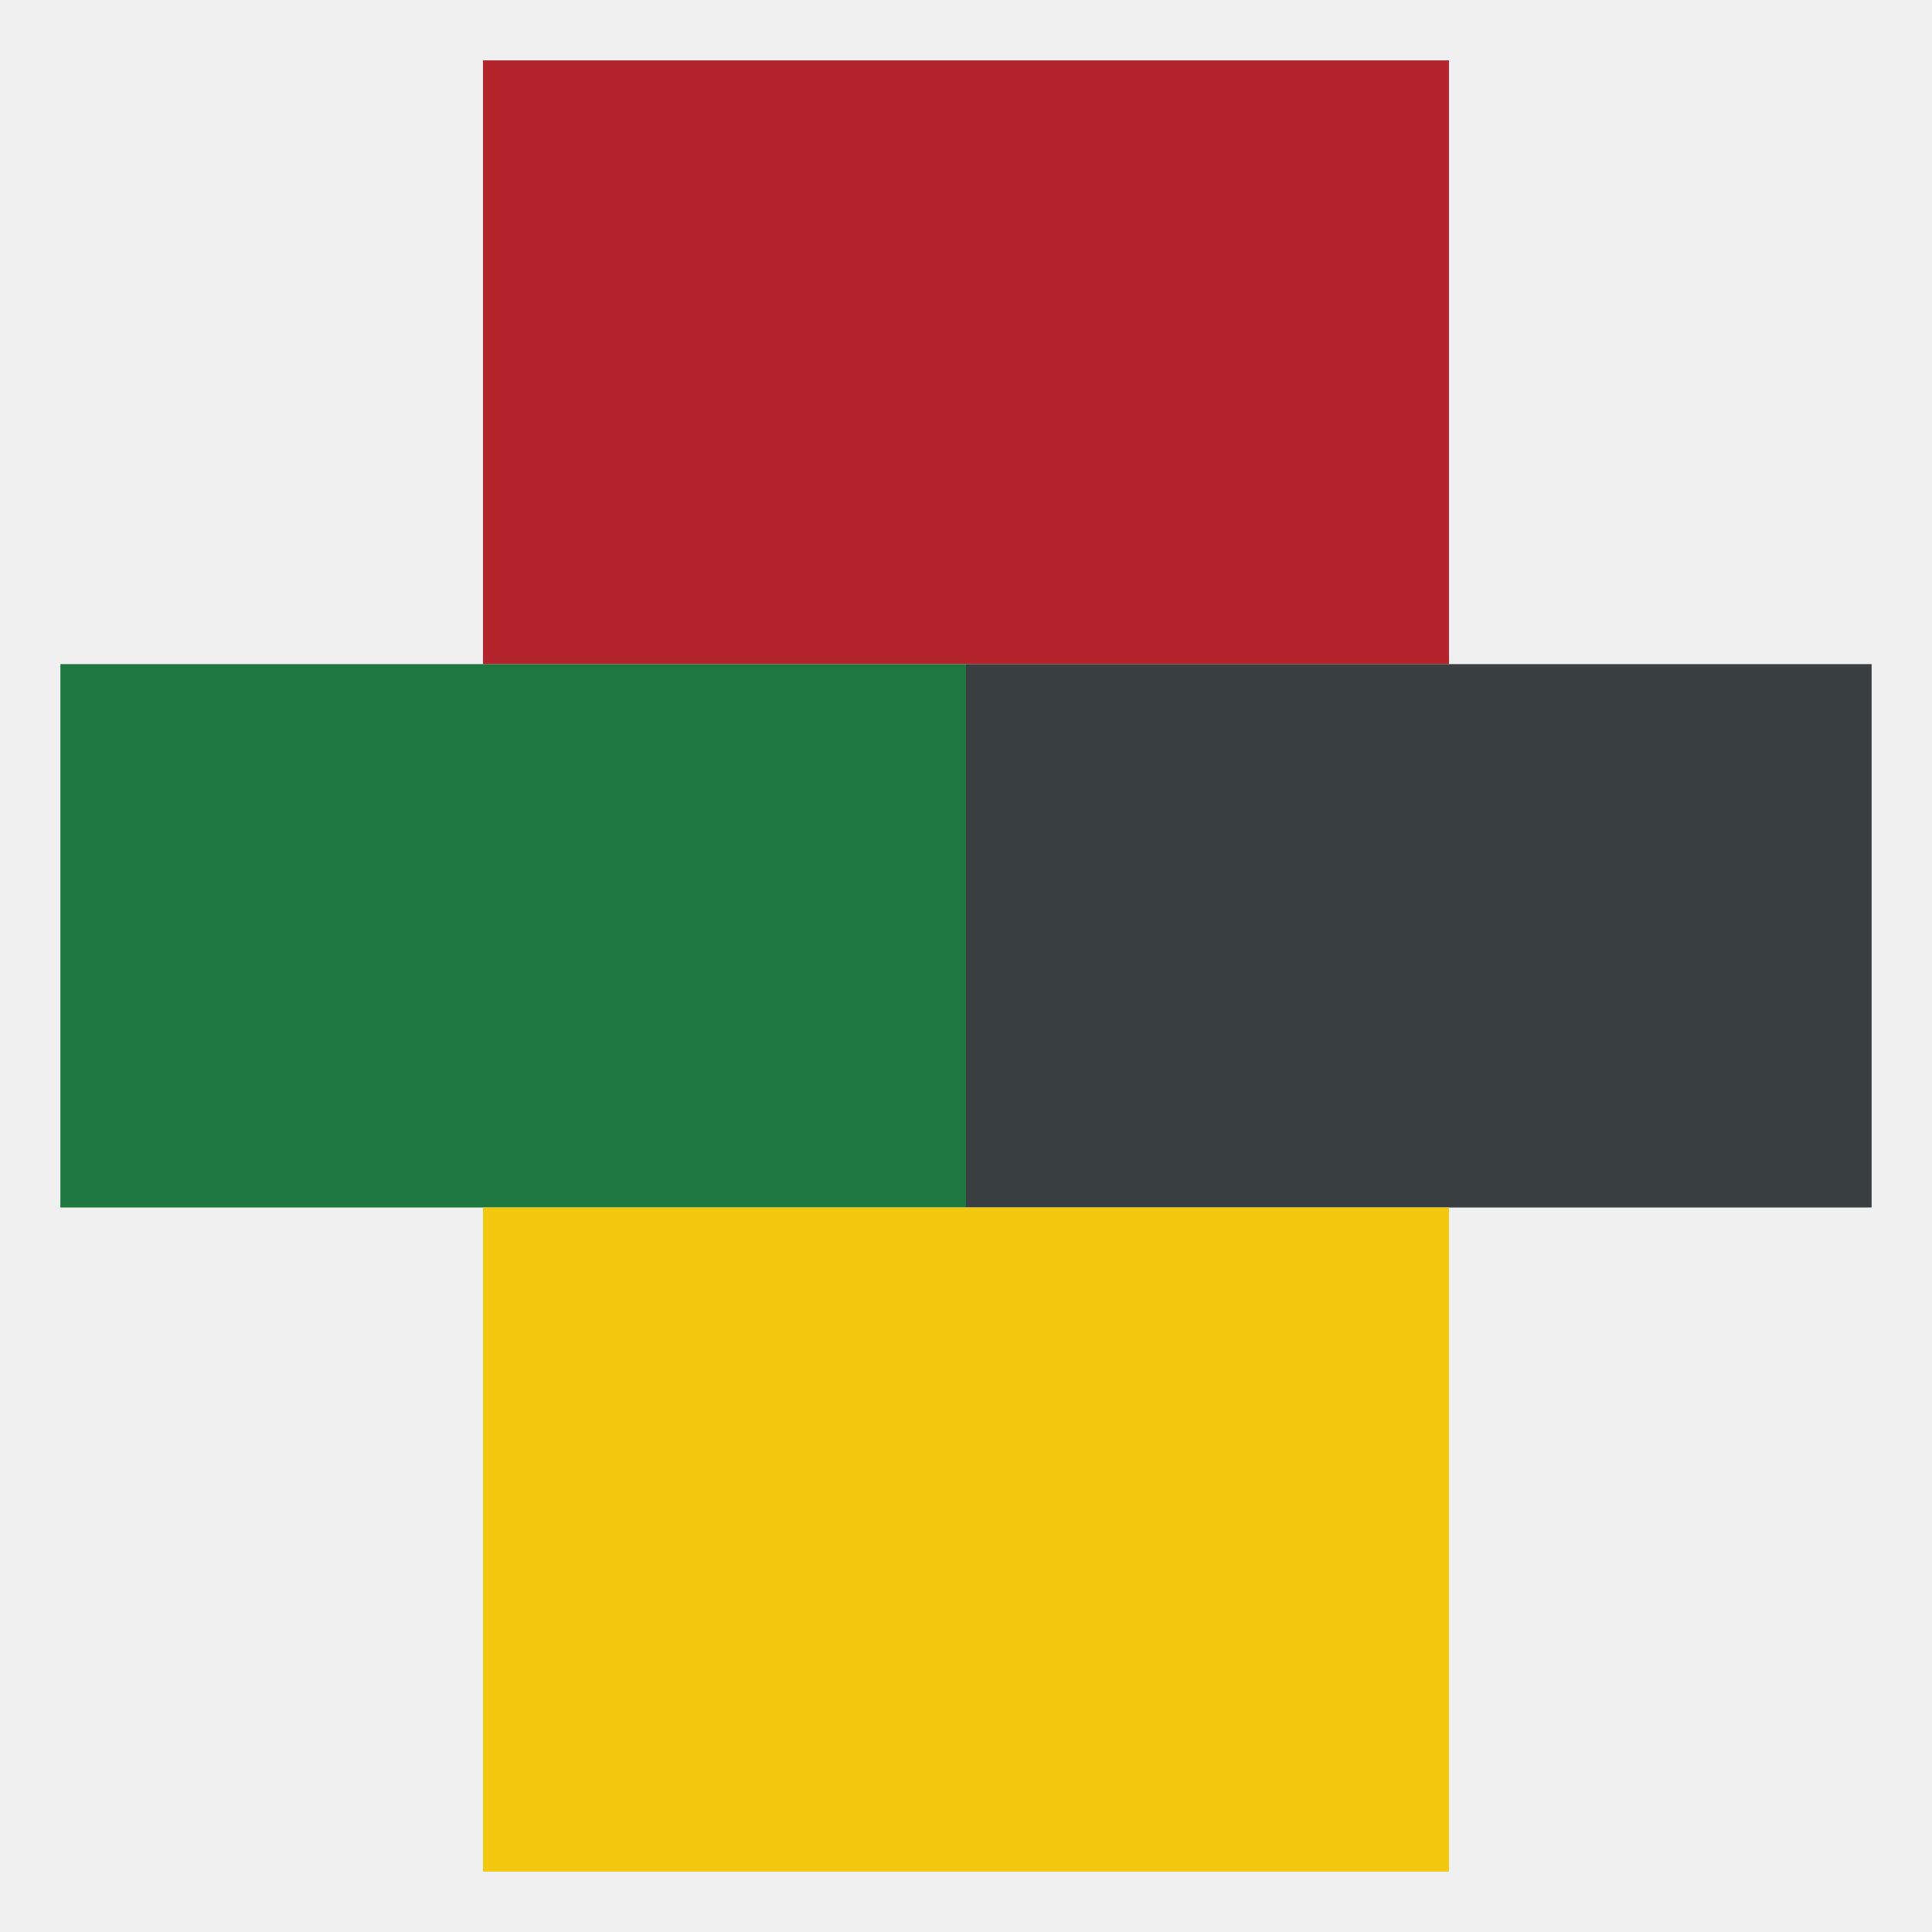
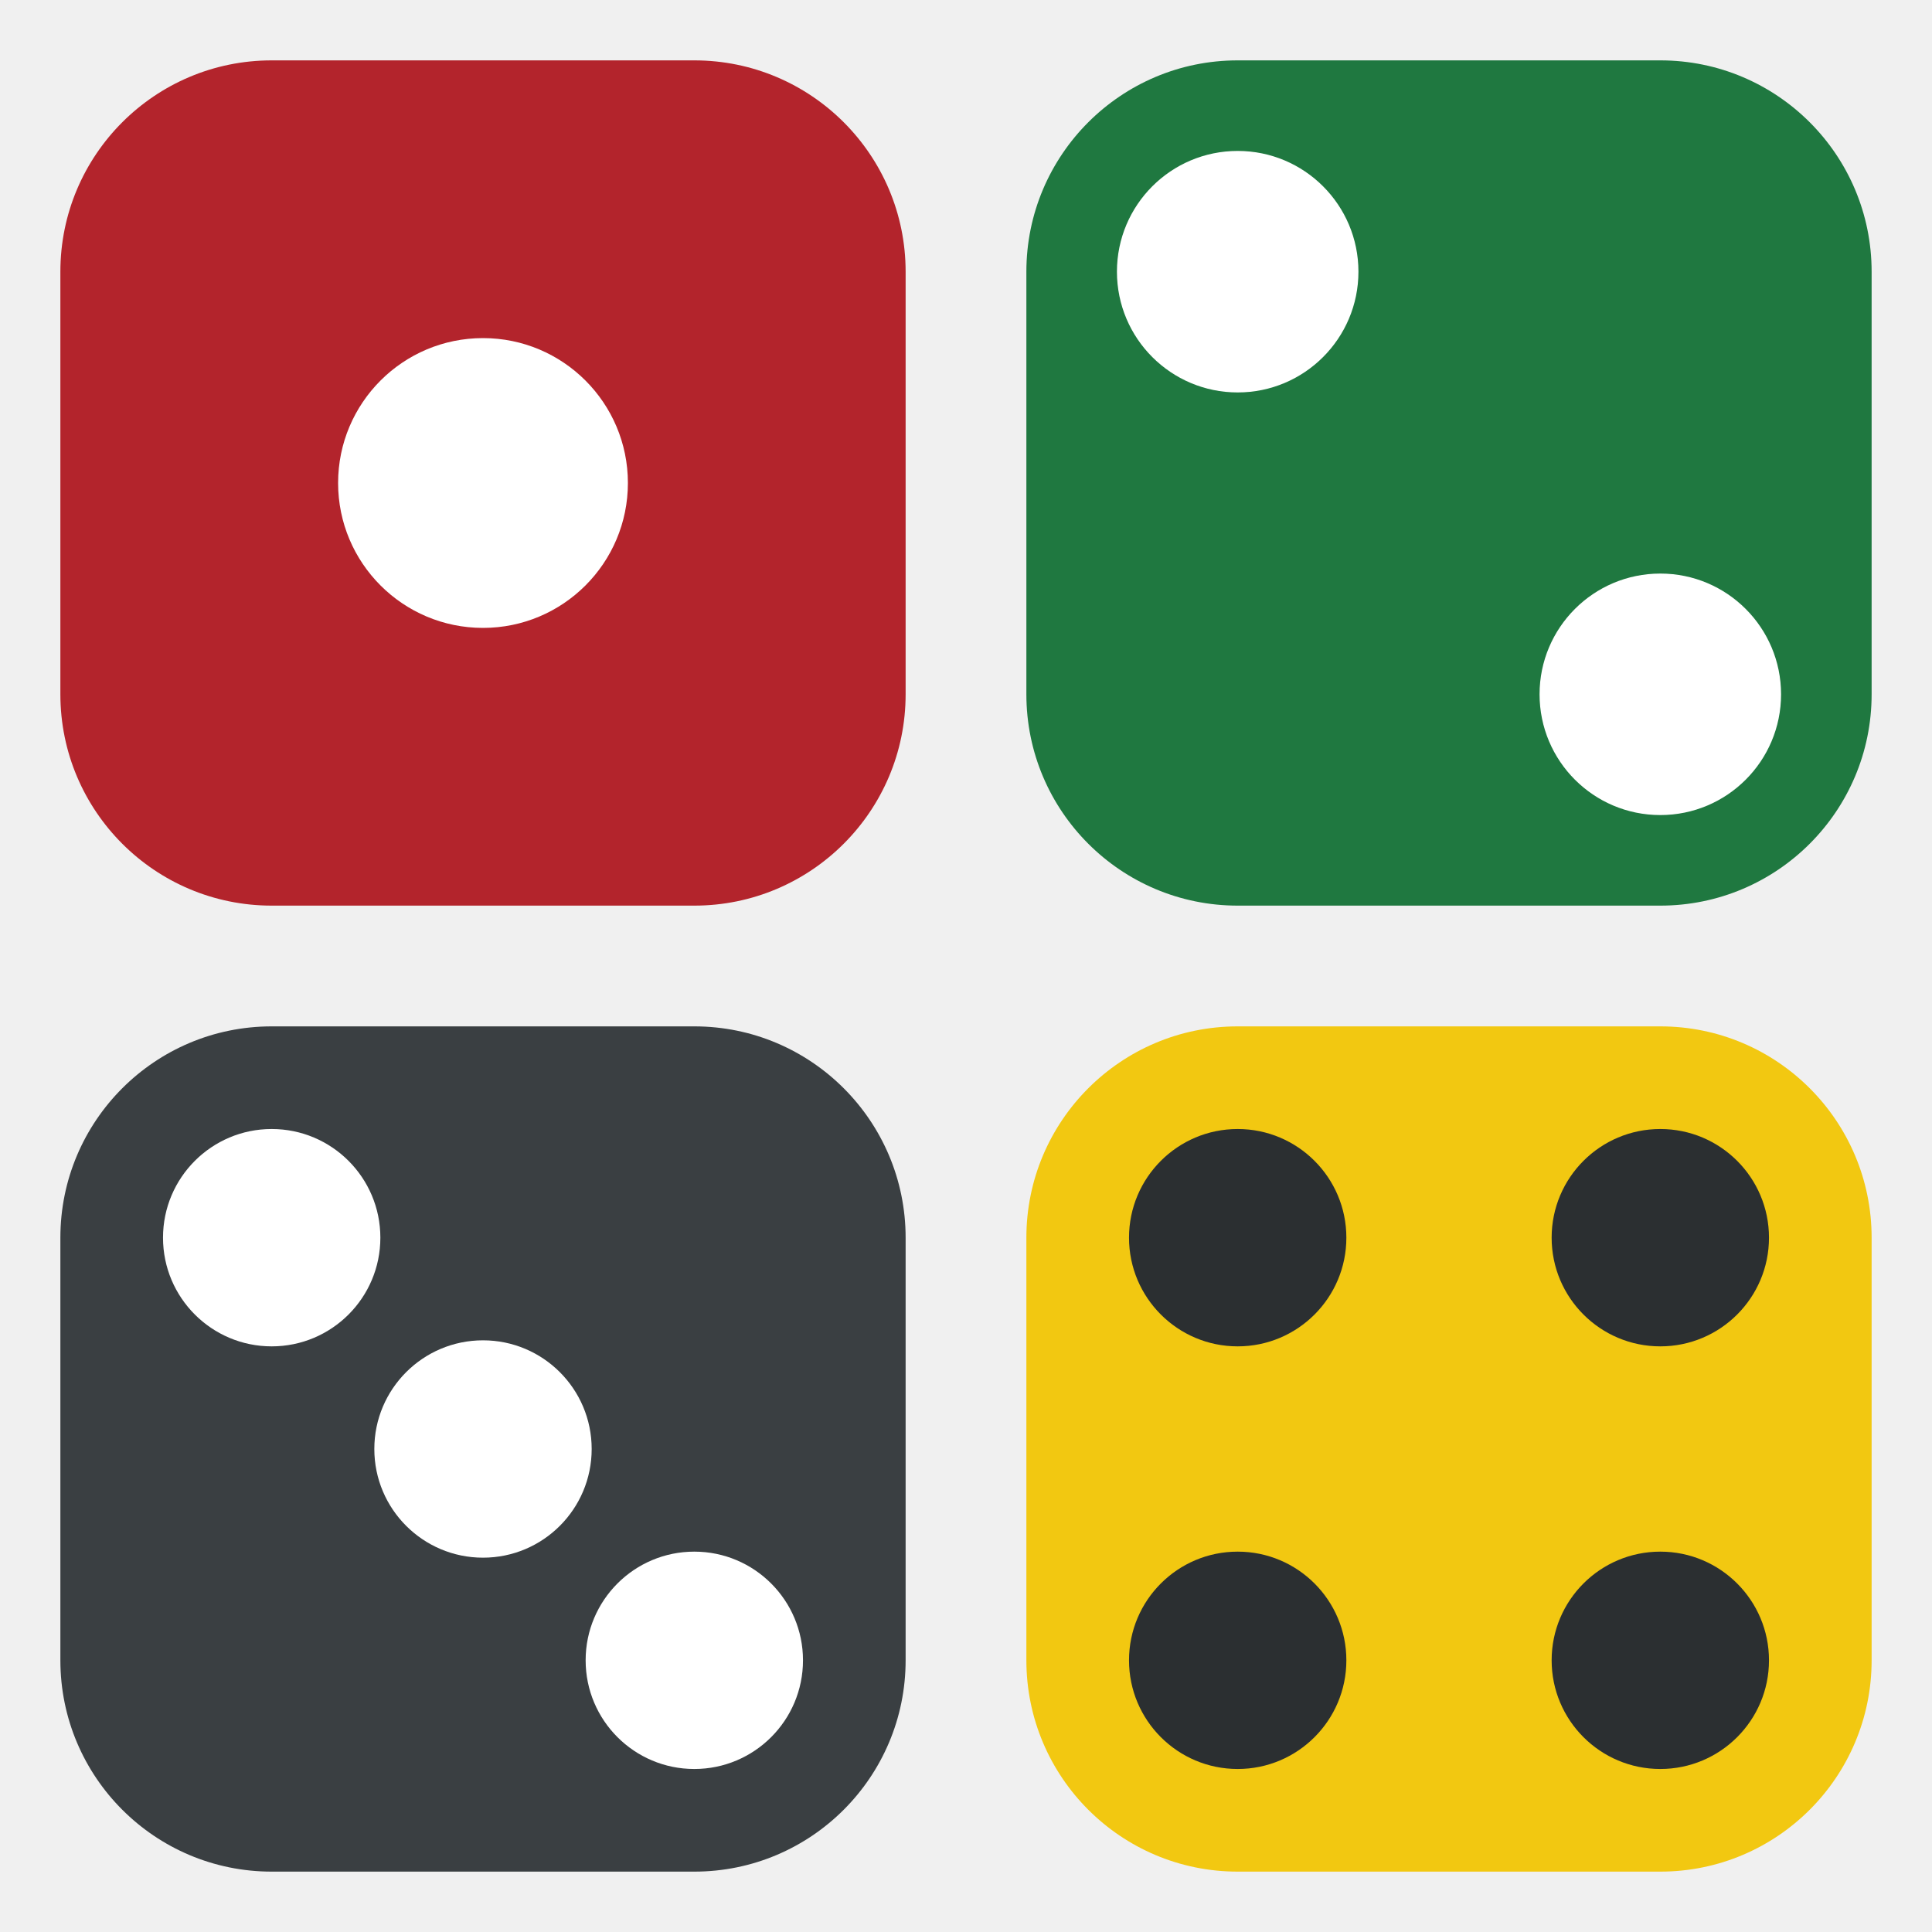
<svg xmlns="http://www.w3.org/2000/svg" viewBox="0 0 32 32">
-   <rect x="8" y="1" width="16" height="10" fill="#B3242C" />
-   <rect x="1" y="11" width="15" height="9" fill="#1F7840" />
-   <rect x="16" y="11" width="15" height="9" fill="#3A3F42" />
-   <rect x="8" y="20" width="16" height="11" fill="#F2C811" />
+   <rect x="1" y="1" width="14" height="14" rx="3.5" fill="#B3242C" />
+   <rect x="17" y="1" width="14" height="14" rx="3.5" fill="#1F7840" />
+   <rect x="1" y="17" width="14" height="14" rx="3.5" fill="#3A3F42" />
+   <rect x="17" y="17" width="14" height="14" rx="3.5" fill="#F2C811" />
+   <circle cx="8" cy="8" r="2.4" fill="#fff" />
+   <circle cx="20.5" cy="4.5" r="2" fill="#fff" />
+   <circle cx="27.5" cy="11.5" r="2" fill="#fff" />
+   <circle cx="4.5" cy="20.5" r="1.8" fill="#fff" />
+   <circle cx="8" cy="24" r="1.8" fill="#fff" />
+   <circle cx="11.5" cy="27.5" r="1.8" fill="#fff" />
+   <circle cx="20.5" cy="20.5" r="1.8" fill="#2B2F31" />
+   <circle cx="27.5" cy="20.5" r="1.8" fill="#2B2F31" />
+   <circle cx="20.5" cy="27.5" r="1.8" fill="#2B2F31" />
+   <circle cx="27.5" cy="27.5" r="1.8" fill="#2B2F31" />
</svg>
